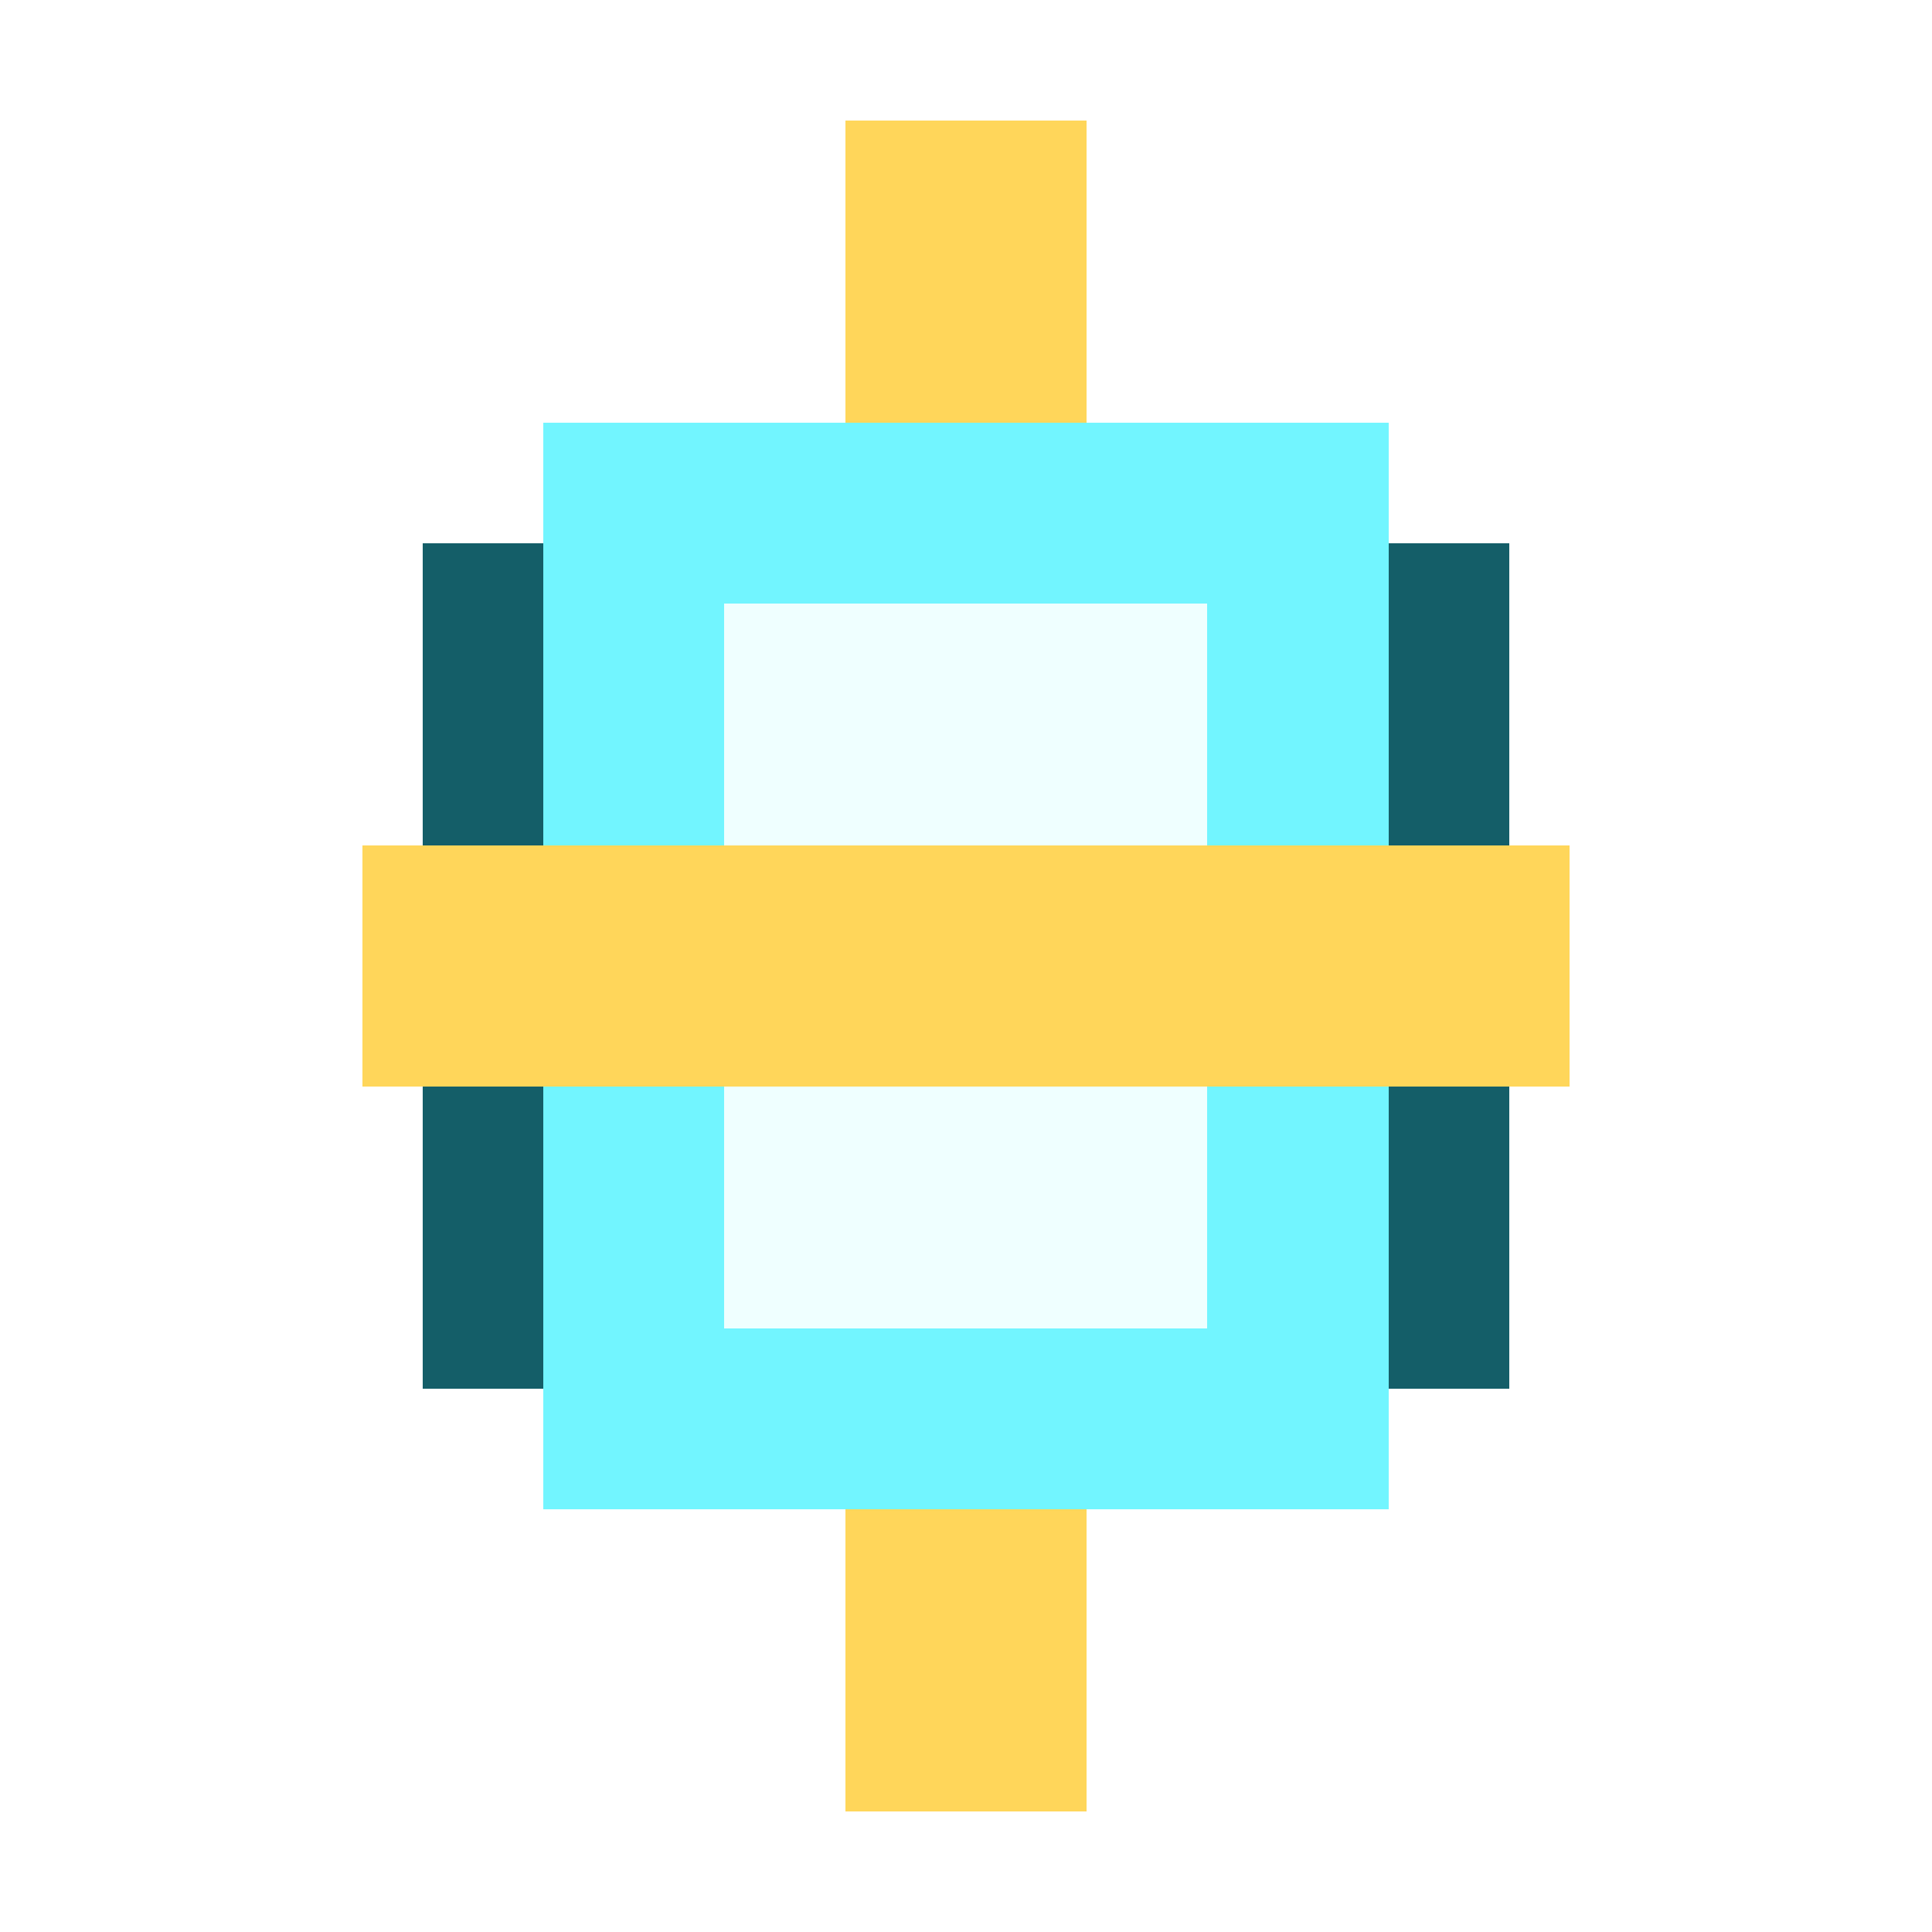
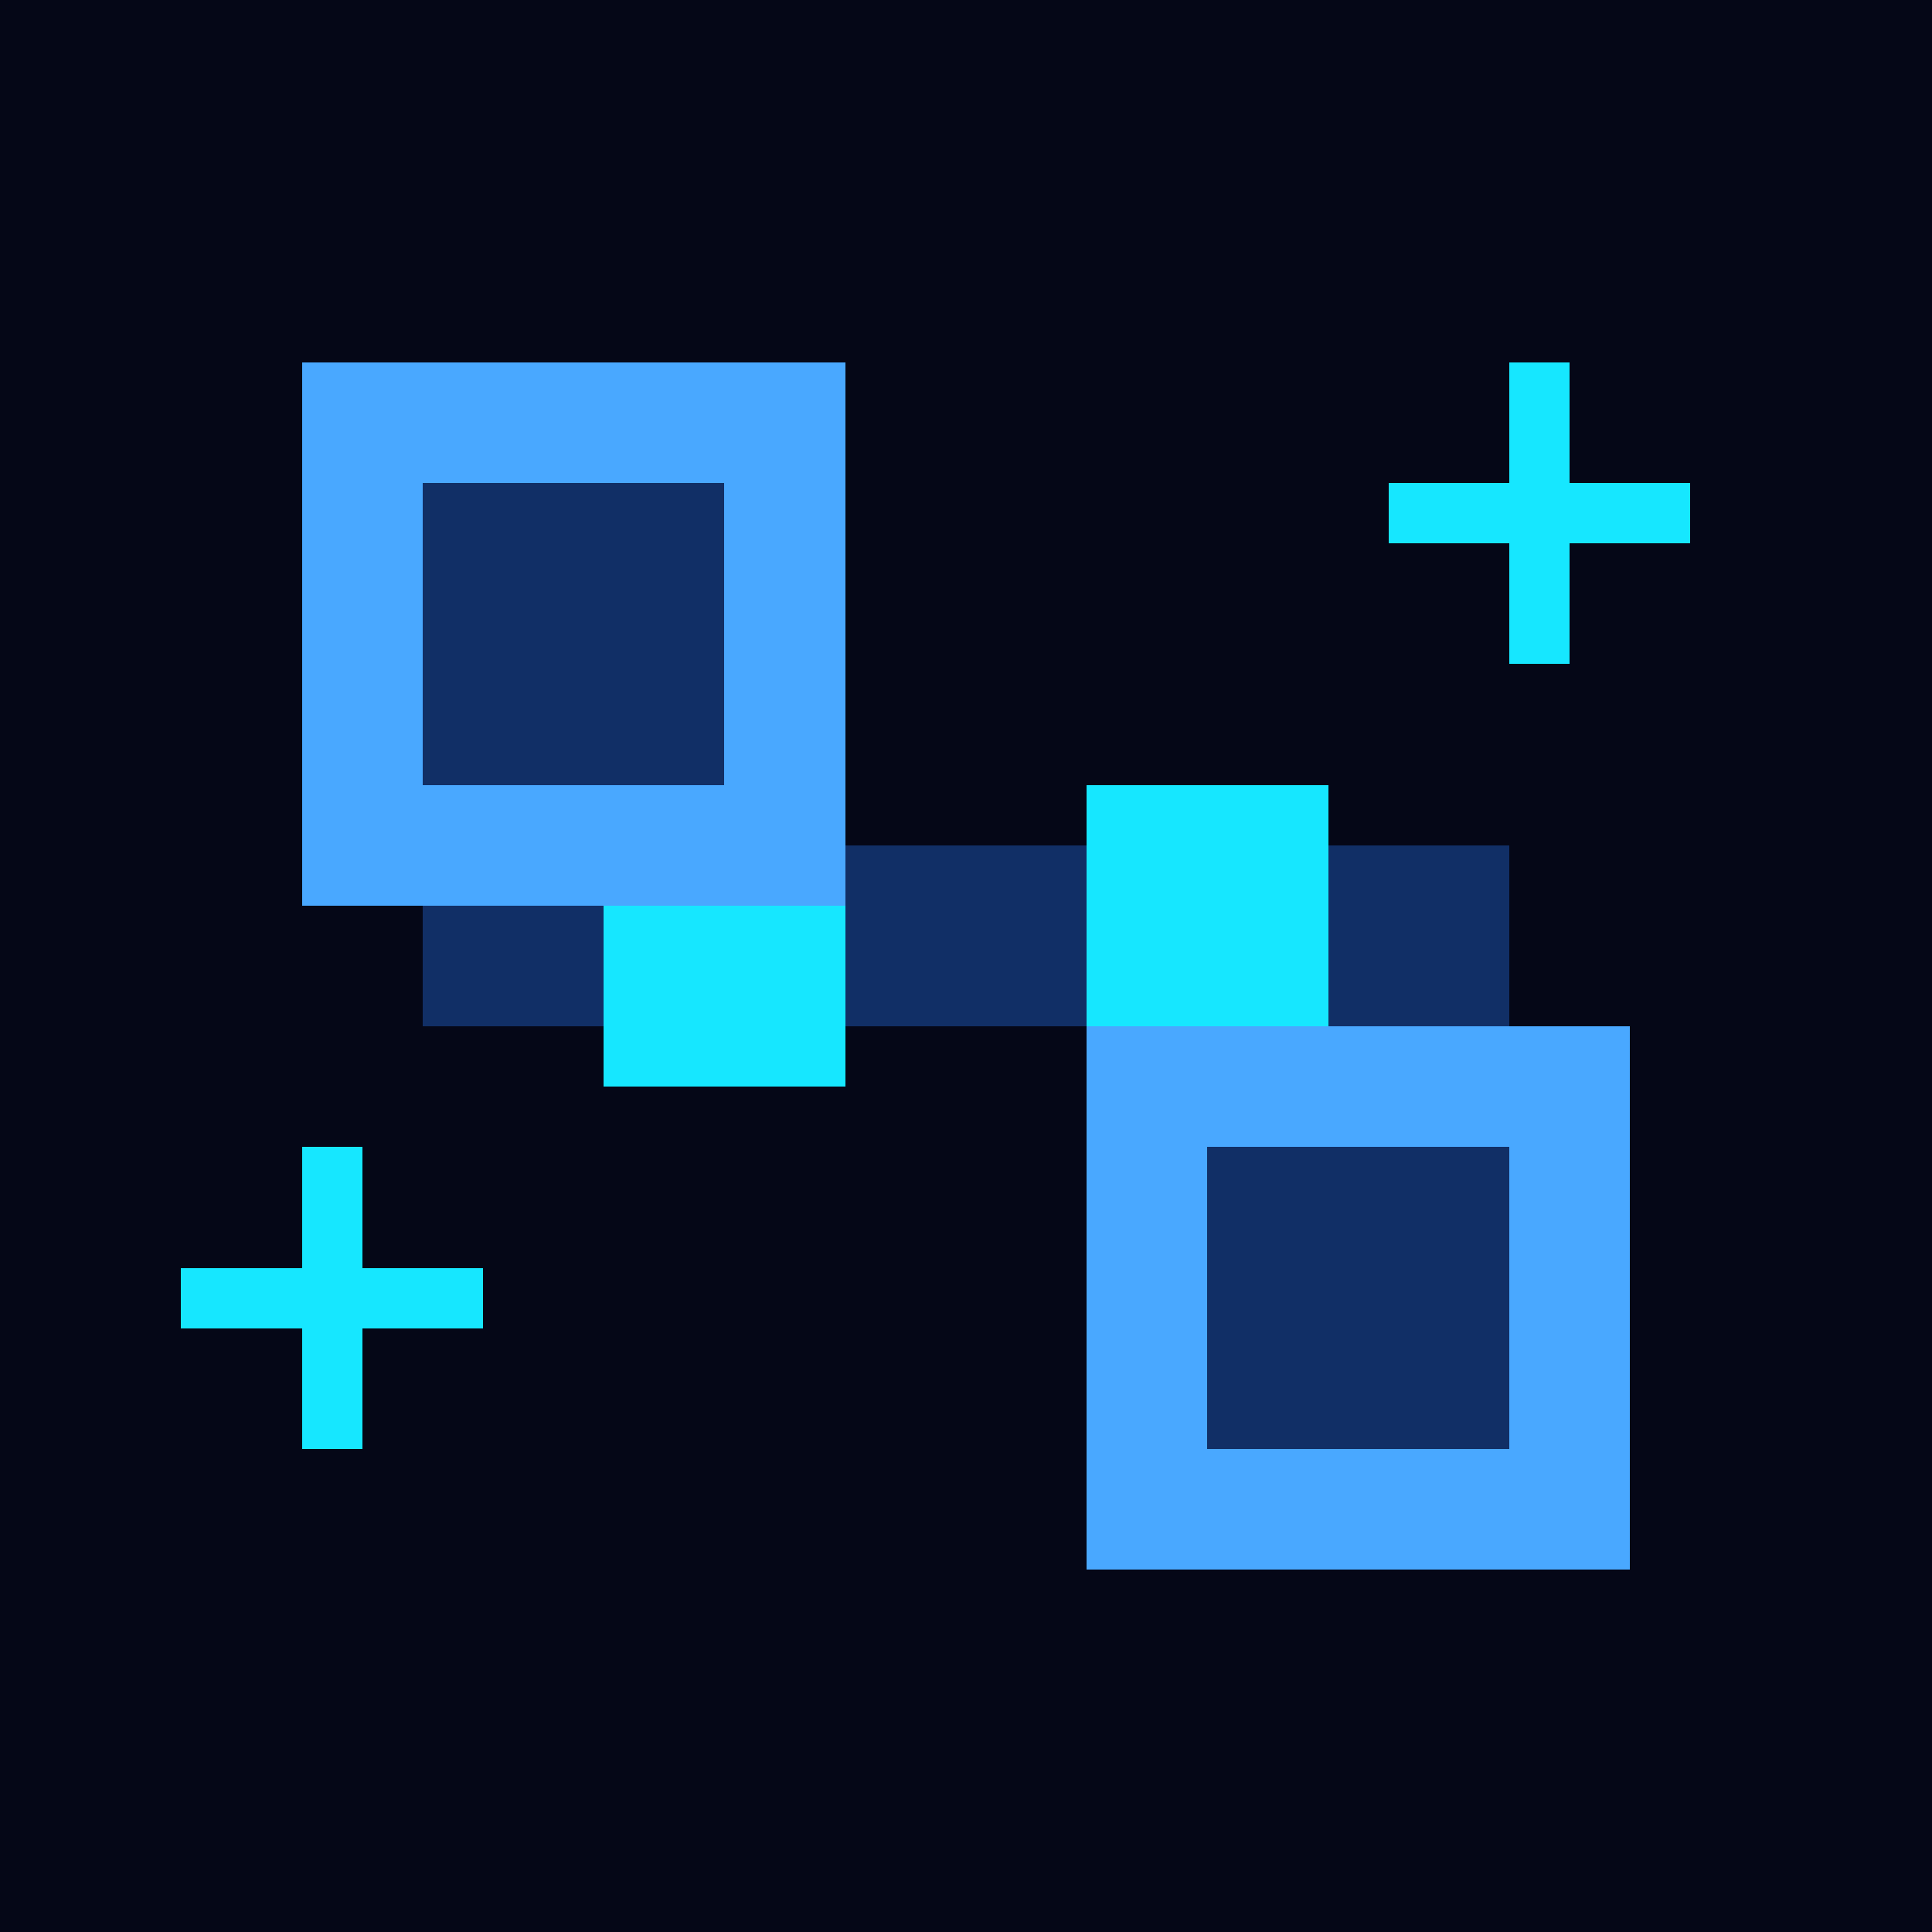
<svg xmlns="http://www.w3.org/2000/svg" width="32" height="32" viewBox="0 0 32 32" shape-rendering="crispEdges">
-   <rect x="7" y="9" width="18" height="14" fill="#145e68" />
-   <rect x="9" y="7" width="14" height="18" fill="#72f5ff" />
-   <rect x="12" y="10" width="8" height="12" fill="#efffff" />
-   <rect x="6" y="14" width="20" height="4" fill="#ffd65a" />
-   <rect x="14" y="2" width="4" height="5" fill="#ffd65a" />
-   <rect x="14" y="25" width="4" height="5" fill="#ffd65a" />
+   <rect x="0" y="0" width="32" height="32" fill="#050717" />
+   <rect x="7" y="14" width="18" height="3" fill="#112f66" />
+   <rect x="10" y="13" width="4" height="5" fill="#16e7ff" />
+   <rect x="18" y="13" width="4" height="5" fill="#16e7ff" />
+   <rect x="5" y="6" width="9" height="9" fill="#49a8ff" />
+   <rect x="18" y="17" width="9" height="9" fill="#49a8ff" />
+   <rect x="7" y="8" width="5" height="5" fill="#112f66" />
+   <rect x="20" y="19" width="5" height="5" fill="#112f66" />
+   <rect x="5" y="19" width="1" height="5" fill="#16e7ff" />
+   <rect x="3" y="21" width="5" height="1" fill="#16e7ff" />
+   <rect x="25" y="6" width="1" height="5" fill="#16e7ff" />
+   <rect x="23" y="8" width="5" height="1" fill="#16e7ff" />
</svg>
